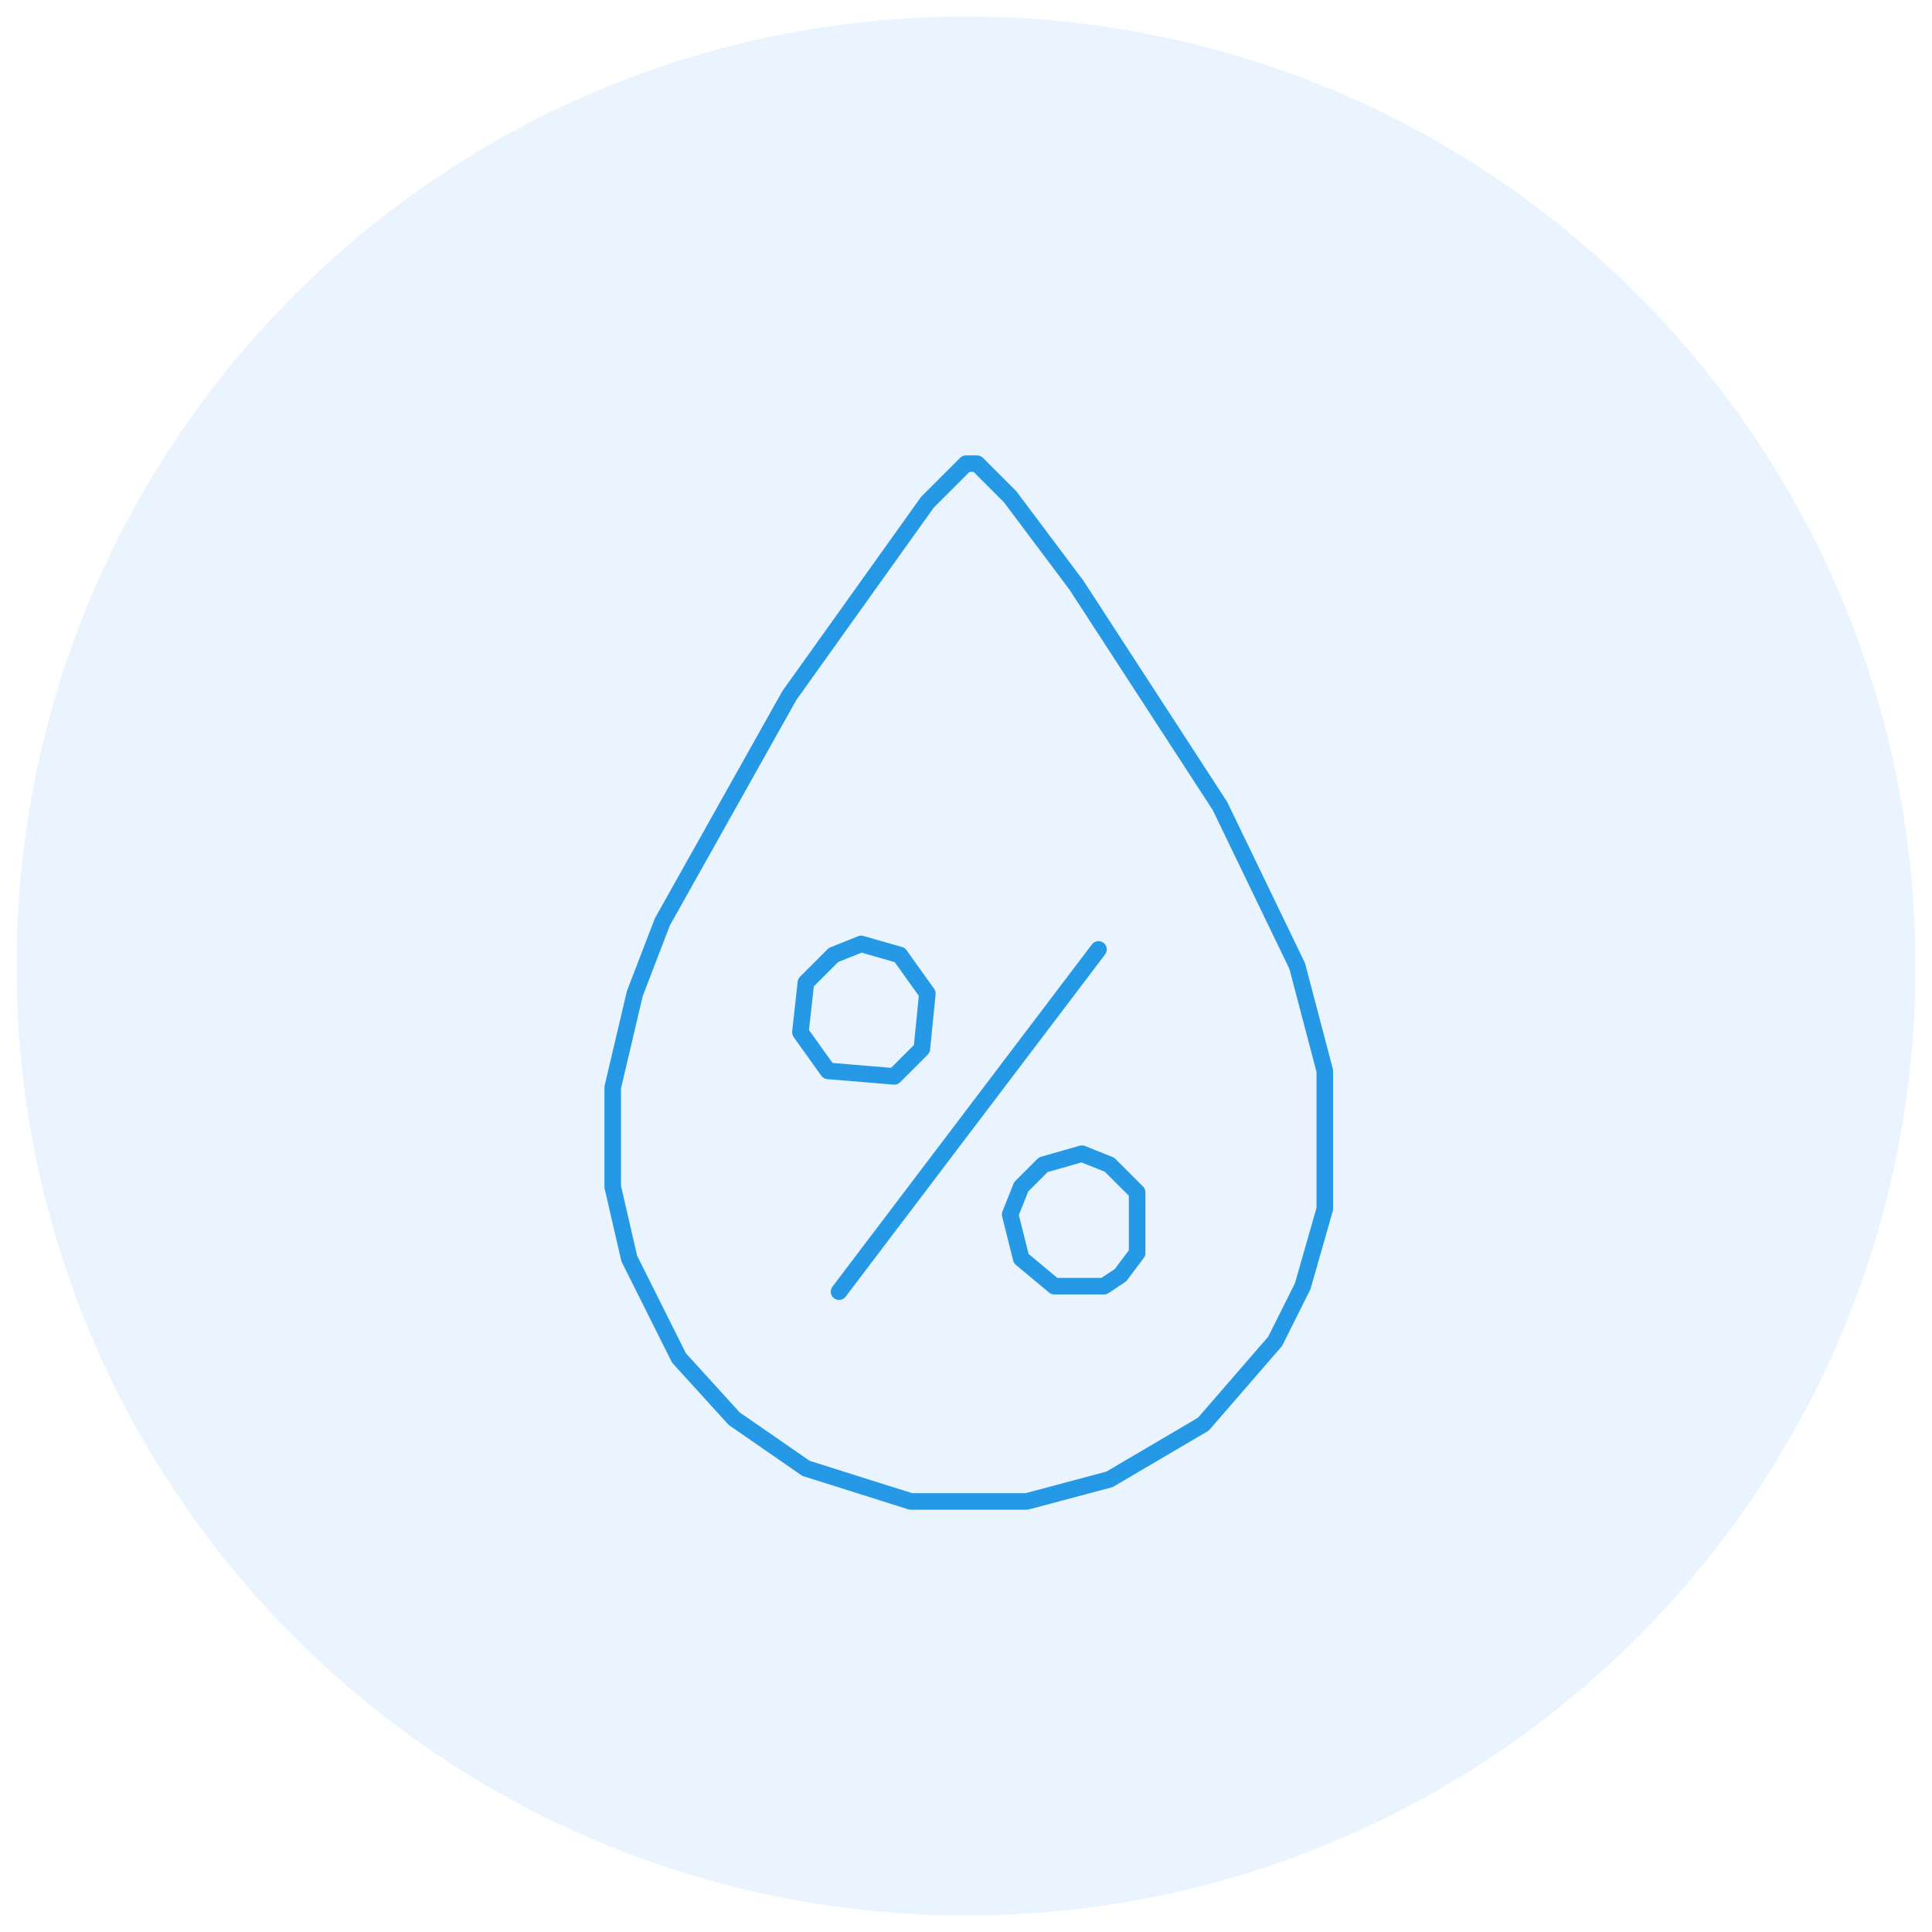
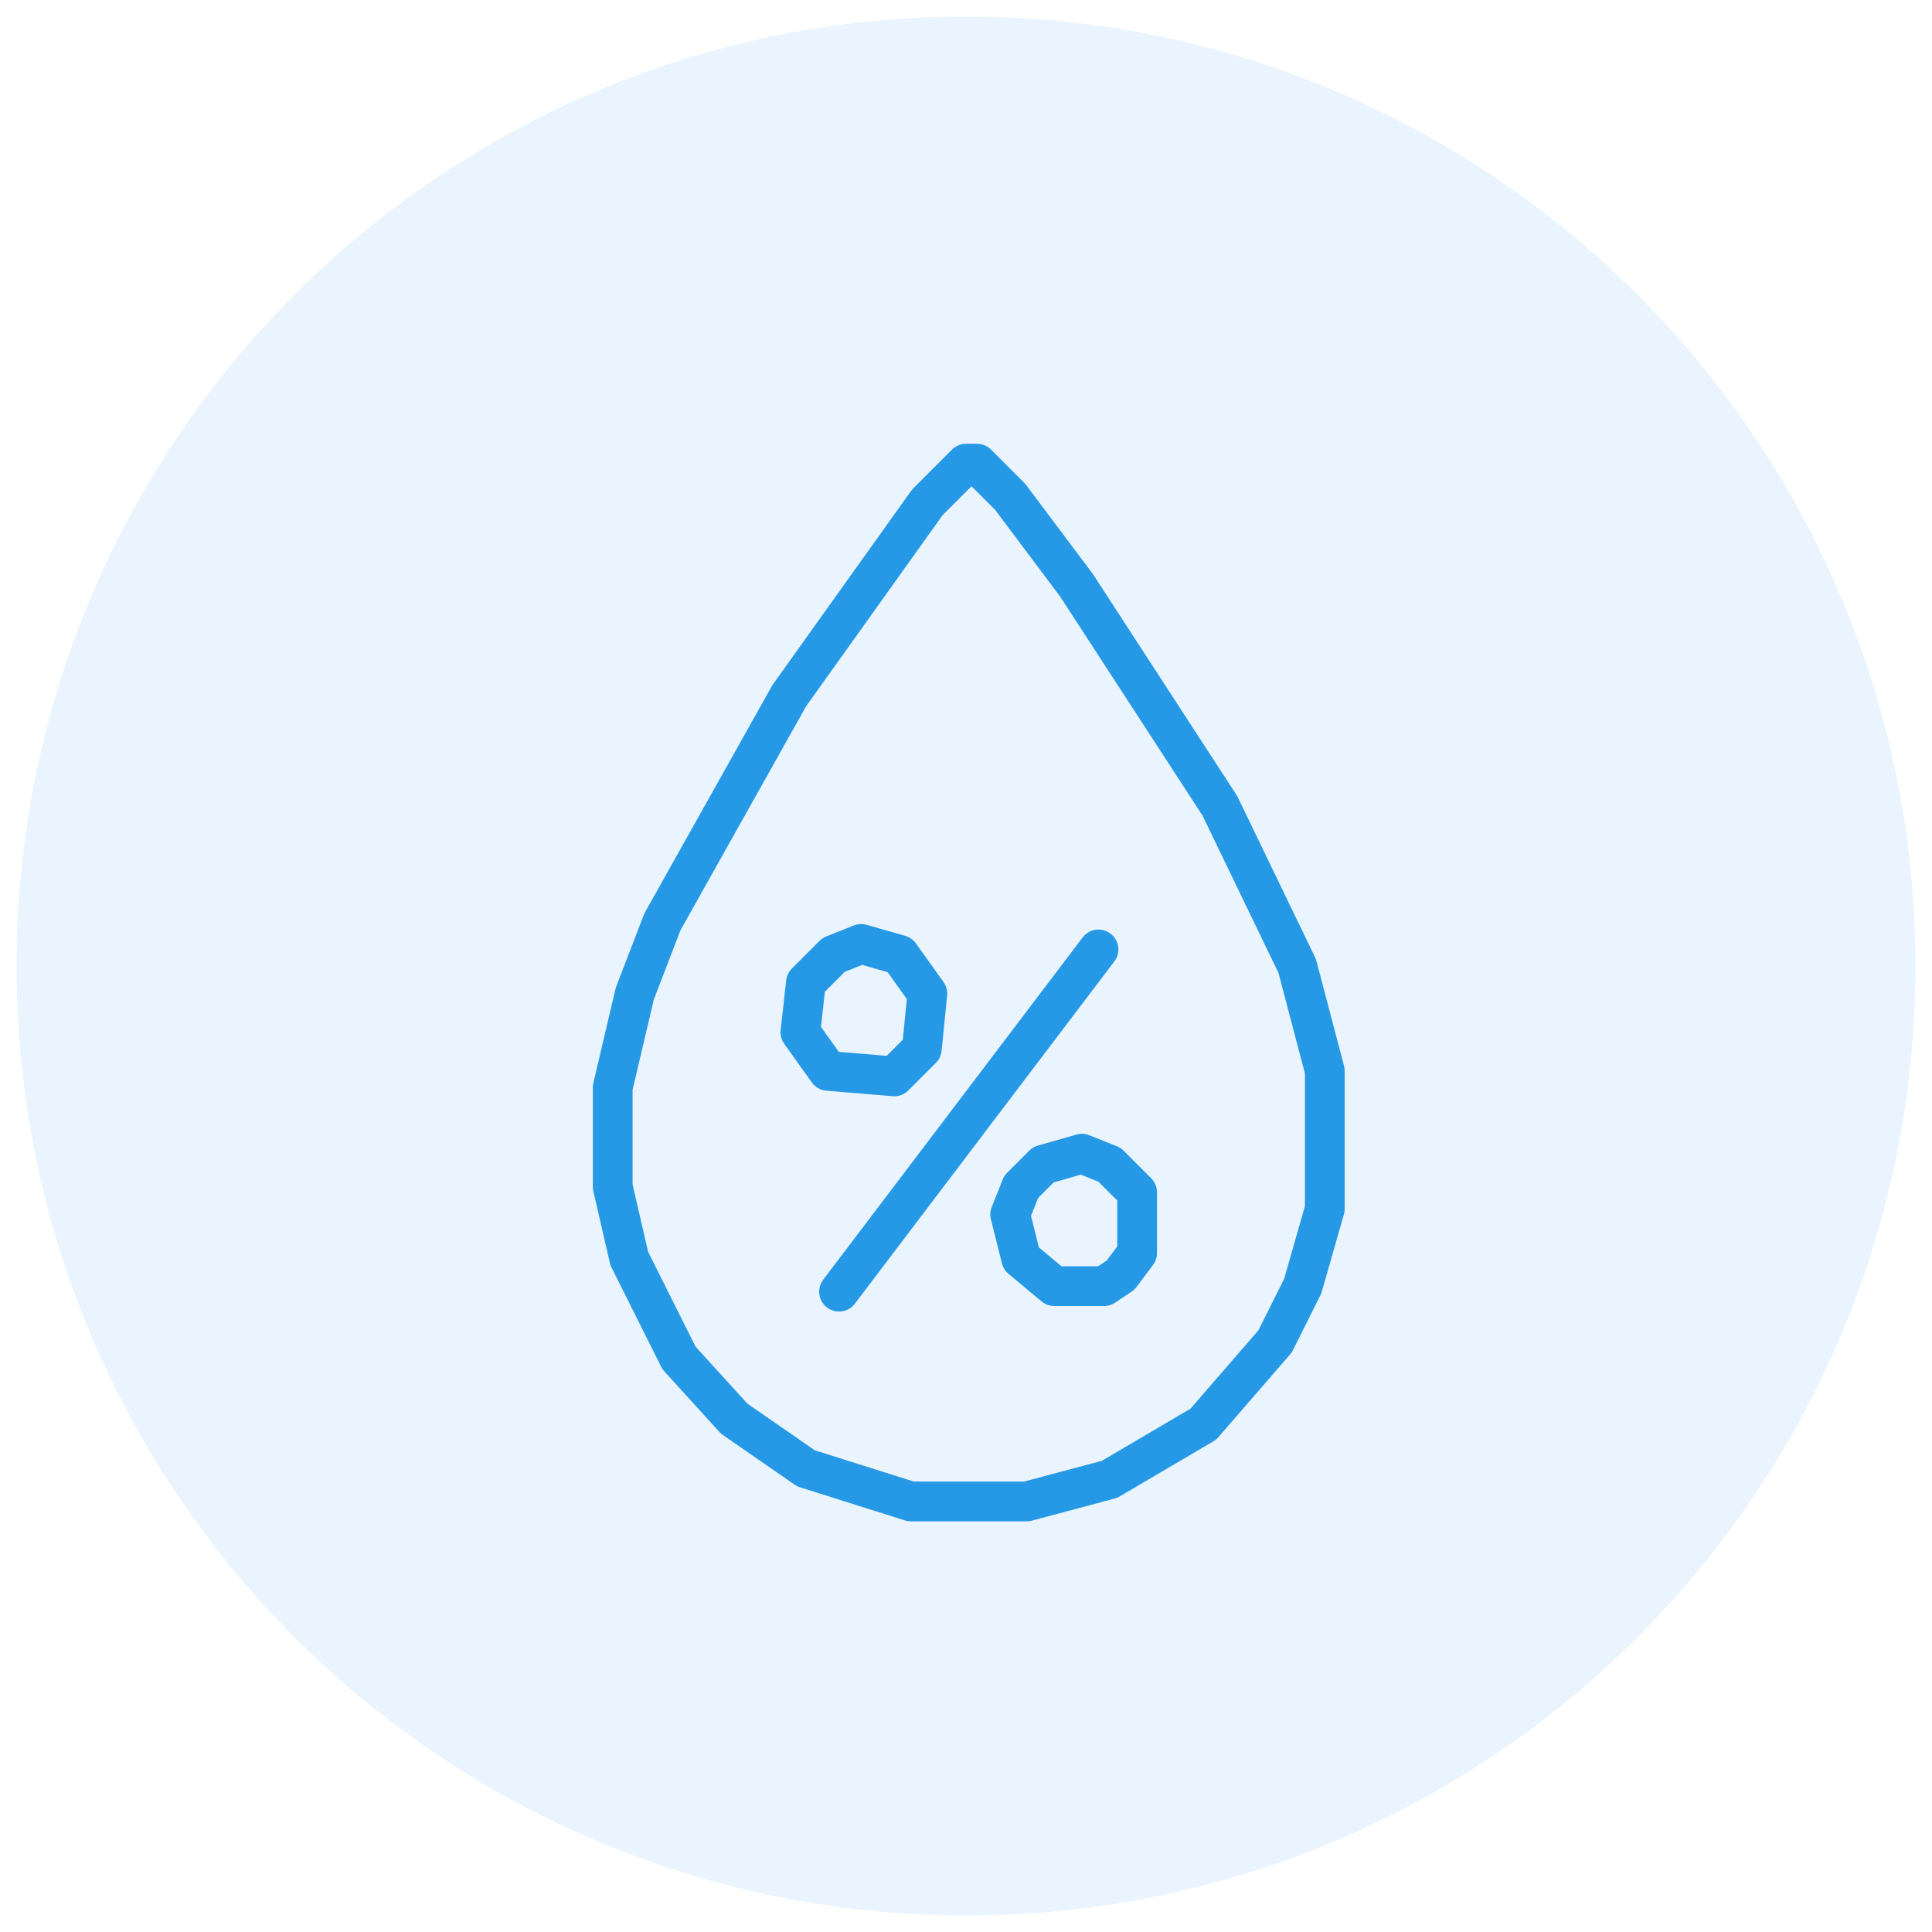
<svg xmlns="http://www.w3.org/2000/svg" viewBox="0 0 350 350" width="350" height="350">
  <circle cx="175" cy="175" r="172" fill="#EAF4FE" />
-   <g fill="none" stroke="#2699E6" stroke-width="3" stroke-linecap="round" stroke-linejoin="round">
+   <g fill="none" stroke="#2699E6" stroke-width="7.2" stroke-linecap="round" stroke-linejoin="round">
    <path d="M 152.0,234.0 199.0,172.0" />
    <path d="M 201.0,268.0 218.0,258.0 231.0,243.0 236.0,233.0 240.0,219.0 240.0,194.0 235.0,175.0 221.0,146.0 195.0,106.0 183.0,90.0 177.0,84.0 175.0,84.0 168.0,91.0 143.0,126.0 120.0,167.0 115.0,180.0 111.0,197.0 111.0,215.0 114.0,228.0 123.0,246.0 133.0,257.0 146.0,266.0 165.0,272.0 186.0,272.0 201.0,268.0" />
    <path d="M 146.0,178.0 151.0,173.0 156.0,171.0 163.0,173.0 168.0,180.0 167.0,190.0 162.0,195.0 150.0,194.0 145.0,187.0 146.0,178.0" />
    <path d="M 206.0,222.0 206.0,216.0 201.0,211.0 196.0,209.0 189.0,211.0 185.0,215.0 183.0,220.0 185.0,228.0 191.0,233.0 200.0,233.0 203.0,231.0 206.0,227.0 206.0,222.0" />
  </g>
</svg>
